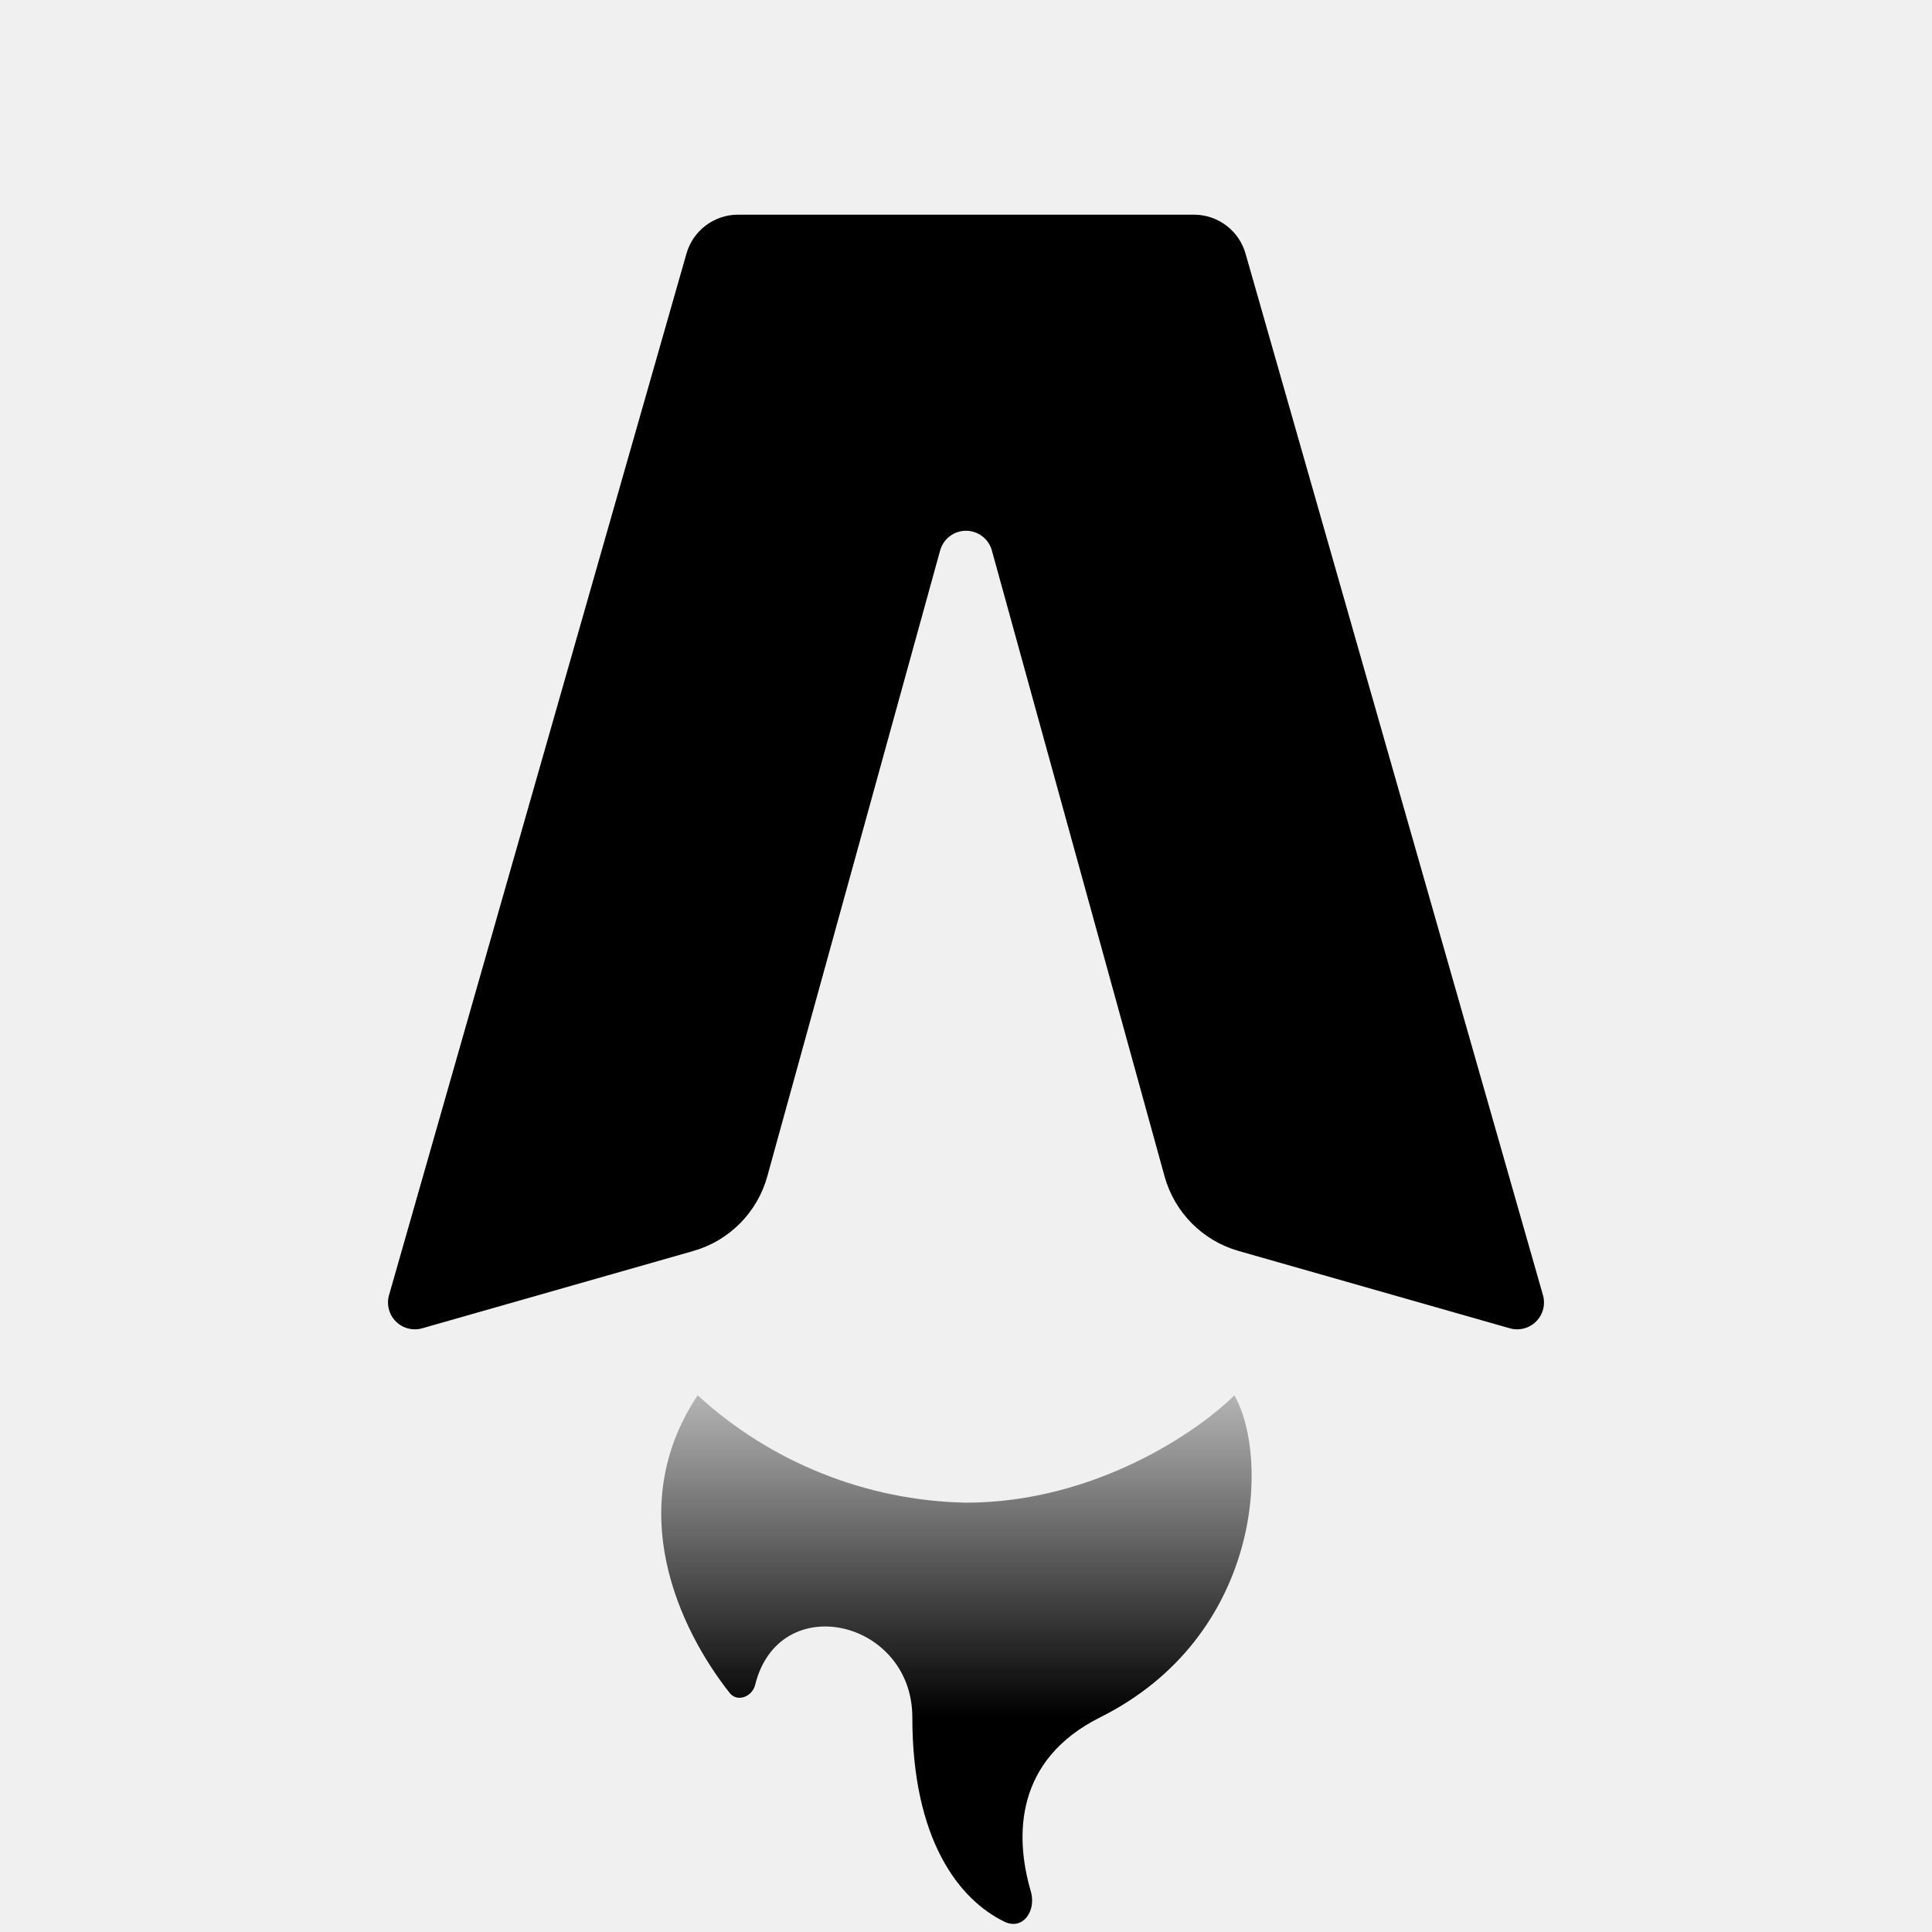
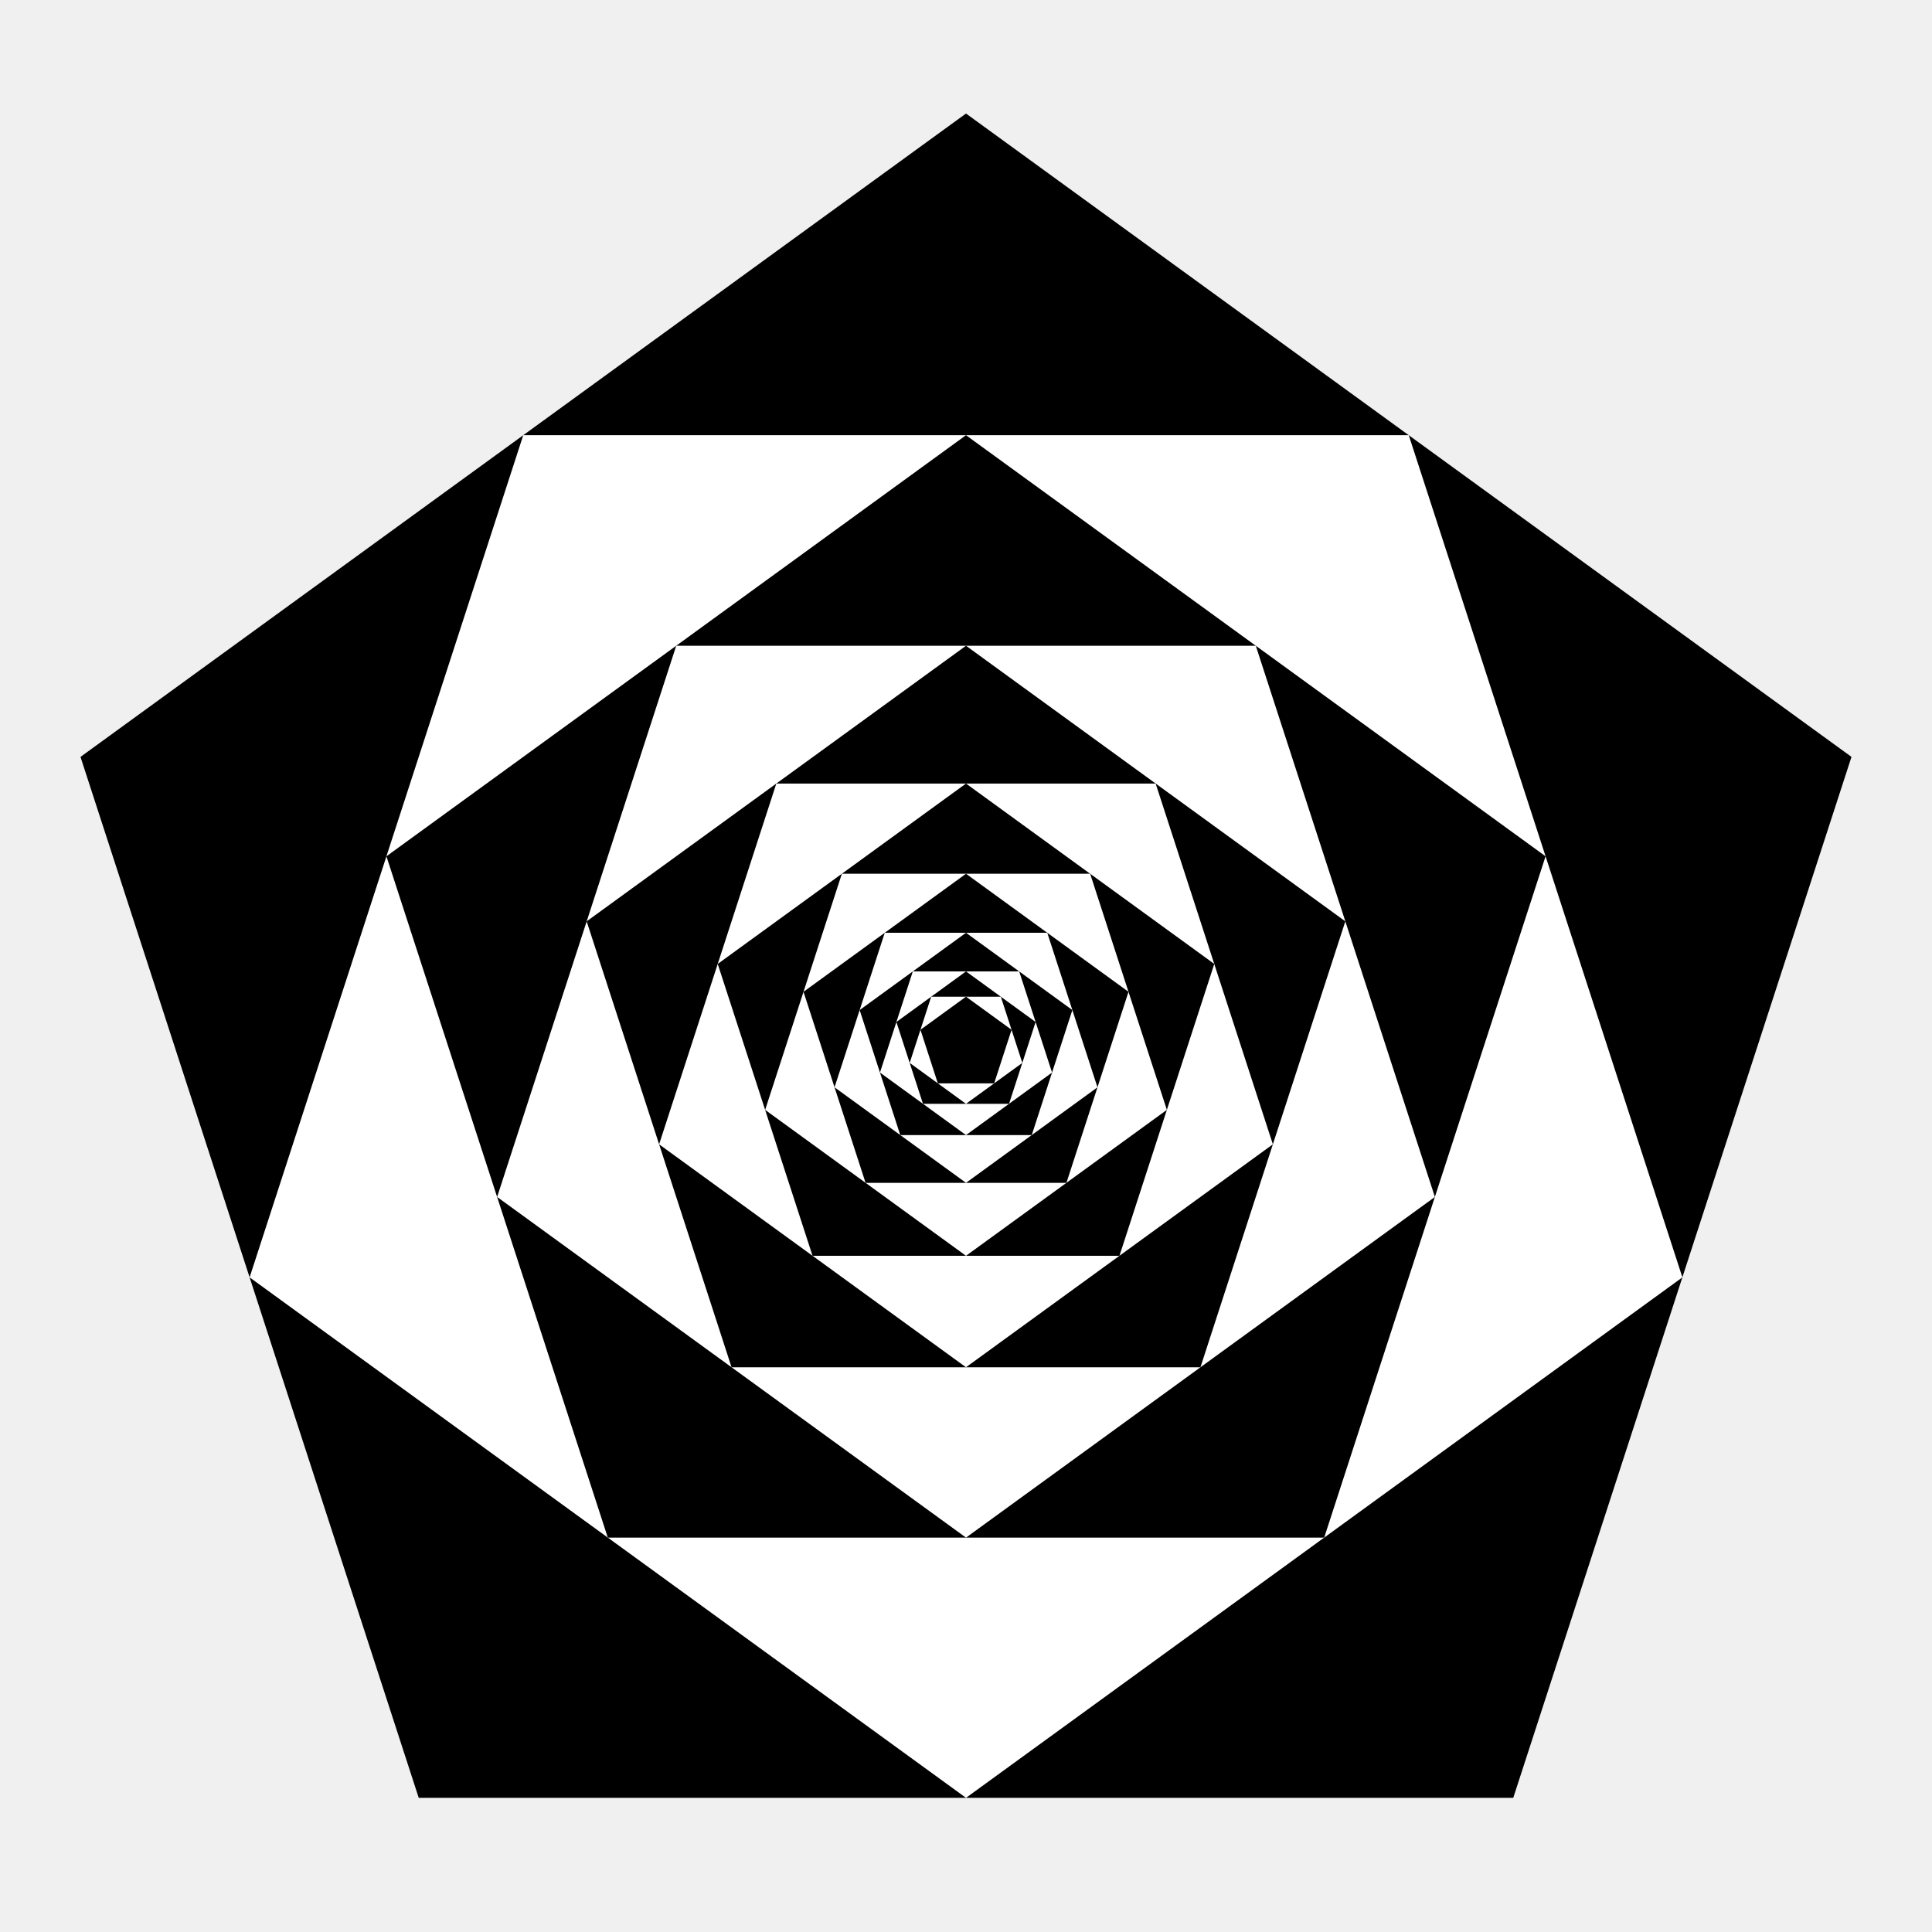
- <svg xmlns="http://www.w3.org/2000/svg" fill="none" viewBox="0 0 36 36">
-   <path fill="#000" d="M22.25 4h-8.5a1 1 0 0 0-.96.73l-5.54 19.4a.5.5 0 0 0 .62.62l5.05-1.44a2 2 0 0 0 1.38-1.4l3.22-11.66a.5.5 0 0 1 .96 0l3.22 11.67a2 2 0 0 0 1.38 1.39l5.05 1.44a.5.5 0 0 0 .62-.62l-5.54-19.4a1 1 0 0 0-.96-.73Z" />
-   <path fill="url(#gradient)" d="M18 28a7.63 7.63 0 0 1-5-2c-1.4 2.1-.35 4.35.6 5.55.14.17.41.07.47-.15.44-1.8 2.93-1.22 2.93.6 0 2.28.87 3.4 1.72 3.81.34.16.59-.2.49-.56-.31-1.05-.29-2.46 1.29-3.25 3-1.5 3.17-4.83 2.5-6-.67.67-2.6 2-5 2Z" />
-   <defs>
-     <linearGradient id="gradient" x1="16" x2="16" y1="32" y2="24" gradientUnits="userSpaceOnUse">
-       <stop stop-color="#000" />
-       <stop offset="1" stop-color="#000" stop-opacity="0" />
-     </linearGradient>
-   </defs>
-   <style>
-     @media (prefers-color-scheme:dark){:root{filter:invert(100%)}}
-   </style>
+ <svg xmlns="http://www.w3.org/2000/svg" id="svg2" viewBox="0 0 720 720" version="1.1">
+   <g id="layer1" transform="translate(0 -332.36)">
+     <path id="path2912" style="fill:#000000" transform="matrix(.98215 0 0 .98215 21.926 278.76)" d="m344.22 97.652 335.99 244.12-128.34 394.98l-415.31 1e-13 -128.34-394.98 336-244.12z" />
+     <path id="path2914" style="fill:#ffffff" d="m344.22 736.75-271.83-197.49l103.83-319.55 336-4e-13 103.83 319.55-271.83 197.49z" transform="matrix(.98215 0 0 .98215 21.926 278.76)" />
+     <path id="path2916" style="fill:#000000" transform="matrix(.98215 0 0 .98215 21.926 278.76)" d="m344.22 219.71 219.91 159.78-83.999 258.52-271.83 2e-13 -83.999-258.52 219.91-159.78z" />
+     <path id="path2918" style="fill:#ffffff" d="m344.22 638.01-177.91-129.26 67.957-209.15 219.91-4e-13 67.957 209.15-177.91 129.26z" transform="matrix(.98215 0 0 .98215 21.926 278.76)" />
+     <path id="path2920" style="fill:#000000" transform="matrix(.98215 0 0 .98215 21.926 278.76)" d="m344.22 299.6 143.93 104.57-54.978 169.21-177.91 2e-13l-54.98-169.21 143.94-104.57z" />
+     <path id="path2922" style="fill:#ffffff" d="m344.22 573.38-116.45-84.603 44.478-136.89 143.93-4e-13 44.478 136.89-116.45 84.603z" transform="matrix(.98215 0 0 .98215 21.926 278.76)" />
+     <path id="path2924" style="fill:#000000" transform="matrix(.98215 0 0 .98215 21.926 278.76)" d="m344.22 351.89 94.206 68.445-35.984 110.75-116.45 6e-13 -35.984-110.75 94.206-68.445z" />
+     <path id="path2926" style="fill:#ffffff" d="m344.22 531.08-76.214-55.373 29.111-89.596 94.206-4e-13 29.111 89.596-76.214 55.373z" transform="matrix(.98215 0 0 .98215 21.926 278.76)" />
+     <path id="path2928" style="fill:#000000" transform="matrix(.98215 0 0 .98215 21.926 278.76)" d="m344.22 386.11 61.659 44.798-23.552 72.484-76.214 5e-13 -23.552-72.484 61.659-44.798z" />
+     <path id="path2930" style="fill:#ffffff" d="m344.22 503.39-49.883-36.242 19.054-58.641 61.659-5e-13 19.054 58.641-49.883 36.242z" transform="matrix(.98215 0 0 .98215 21.926 278.76)" />
+     <path id="path2932" style="fill:#000000" transform="matrix(.98215 0 0 .98215 21.926 278.76)" d="m344.22 408.51 40.356 29.321-15.415 47.442-49.883 4e-13 -15.415-47.442 40.356-29.321z" />
+     <path id="path2934" style="fill:#ffffff" d="m344.22 485.27-32.649-23.721 12.471-38.381 40.356-4e-13 12.471 38.381-32.649 23.721z" transform="matrix(.98215 0 0 .98215 21.926 278.76)" />
+     <path id="path2936" style="fill:#000000" transform="matrix(.98215 0 0 .98215 21.926 278.76)" d="m344.22 423.17 26.413 19.191-10.089 31.051-32.649 3e-13 -10.089-31.051 26.413-19.191z" />
+     <path id="path2938" style="fill:#ffffff" d="m344.22 473.41-21.369-15.525 8.162-25.121 26.413-3e-13 8.162 25.121-21.369 15.525z" transform="matrix(.98215 0 0 .98215 21.926 278.76)" />
+     <path id="path2940" style="fill:#000000" transform="matrix(.98215 0 0 .98215 21.926 278.76)" d="m344.22 432.76 17.288 12.56-6.603 20.323-21.369 1e-13 -6.603-20.323 17.288-12.56z" />
+   </g>
</svg>
